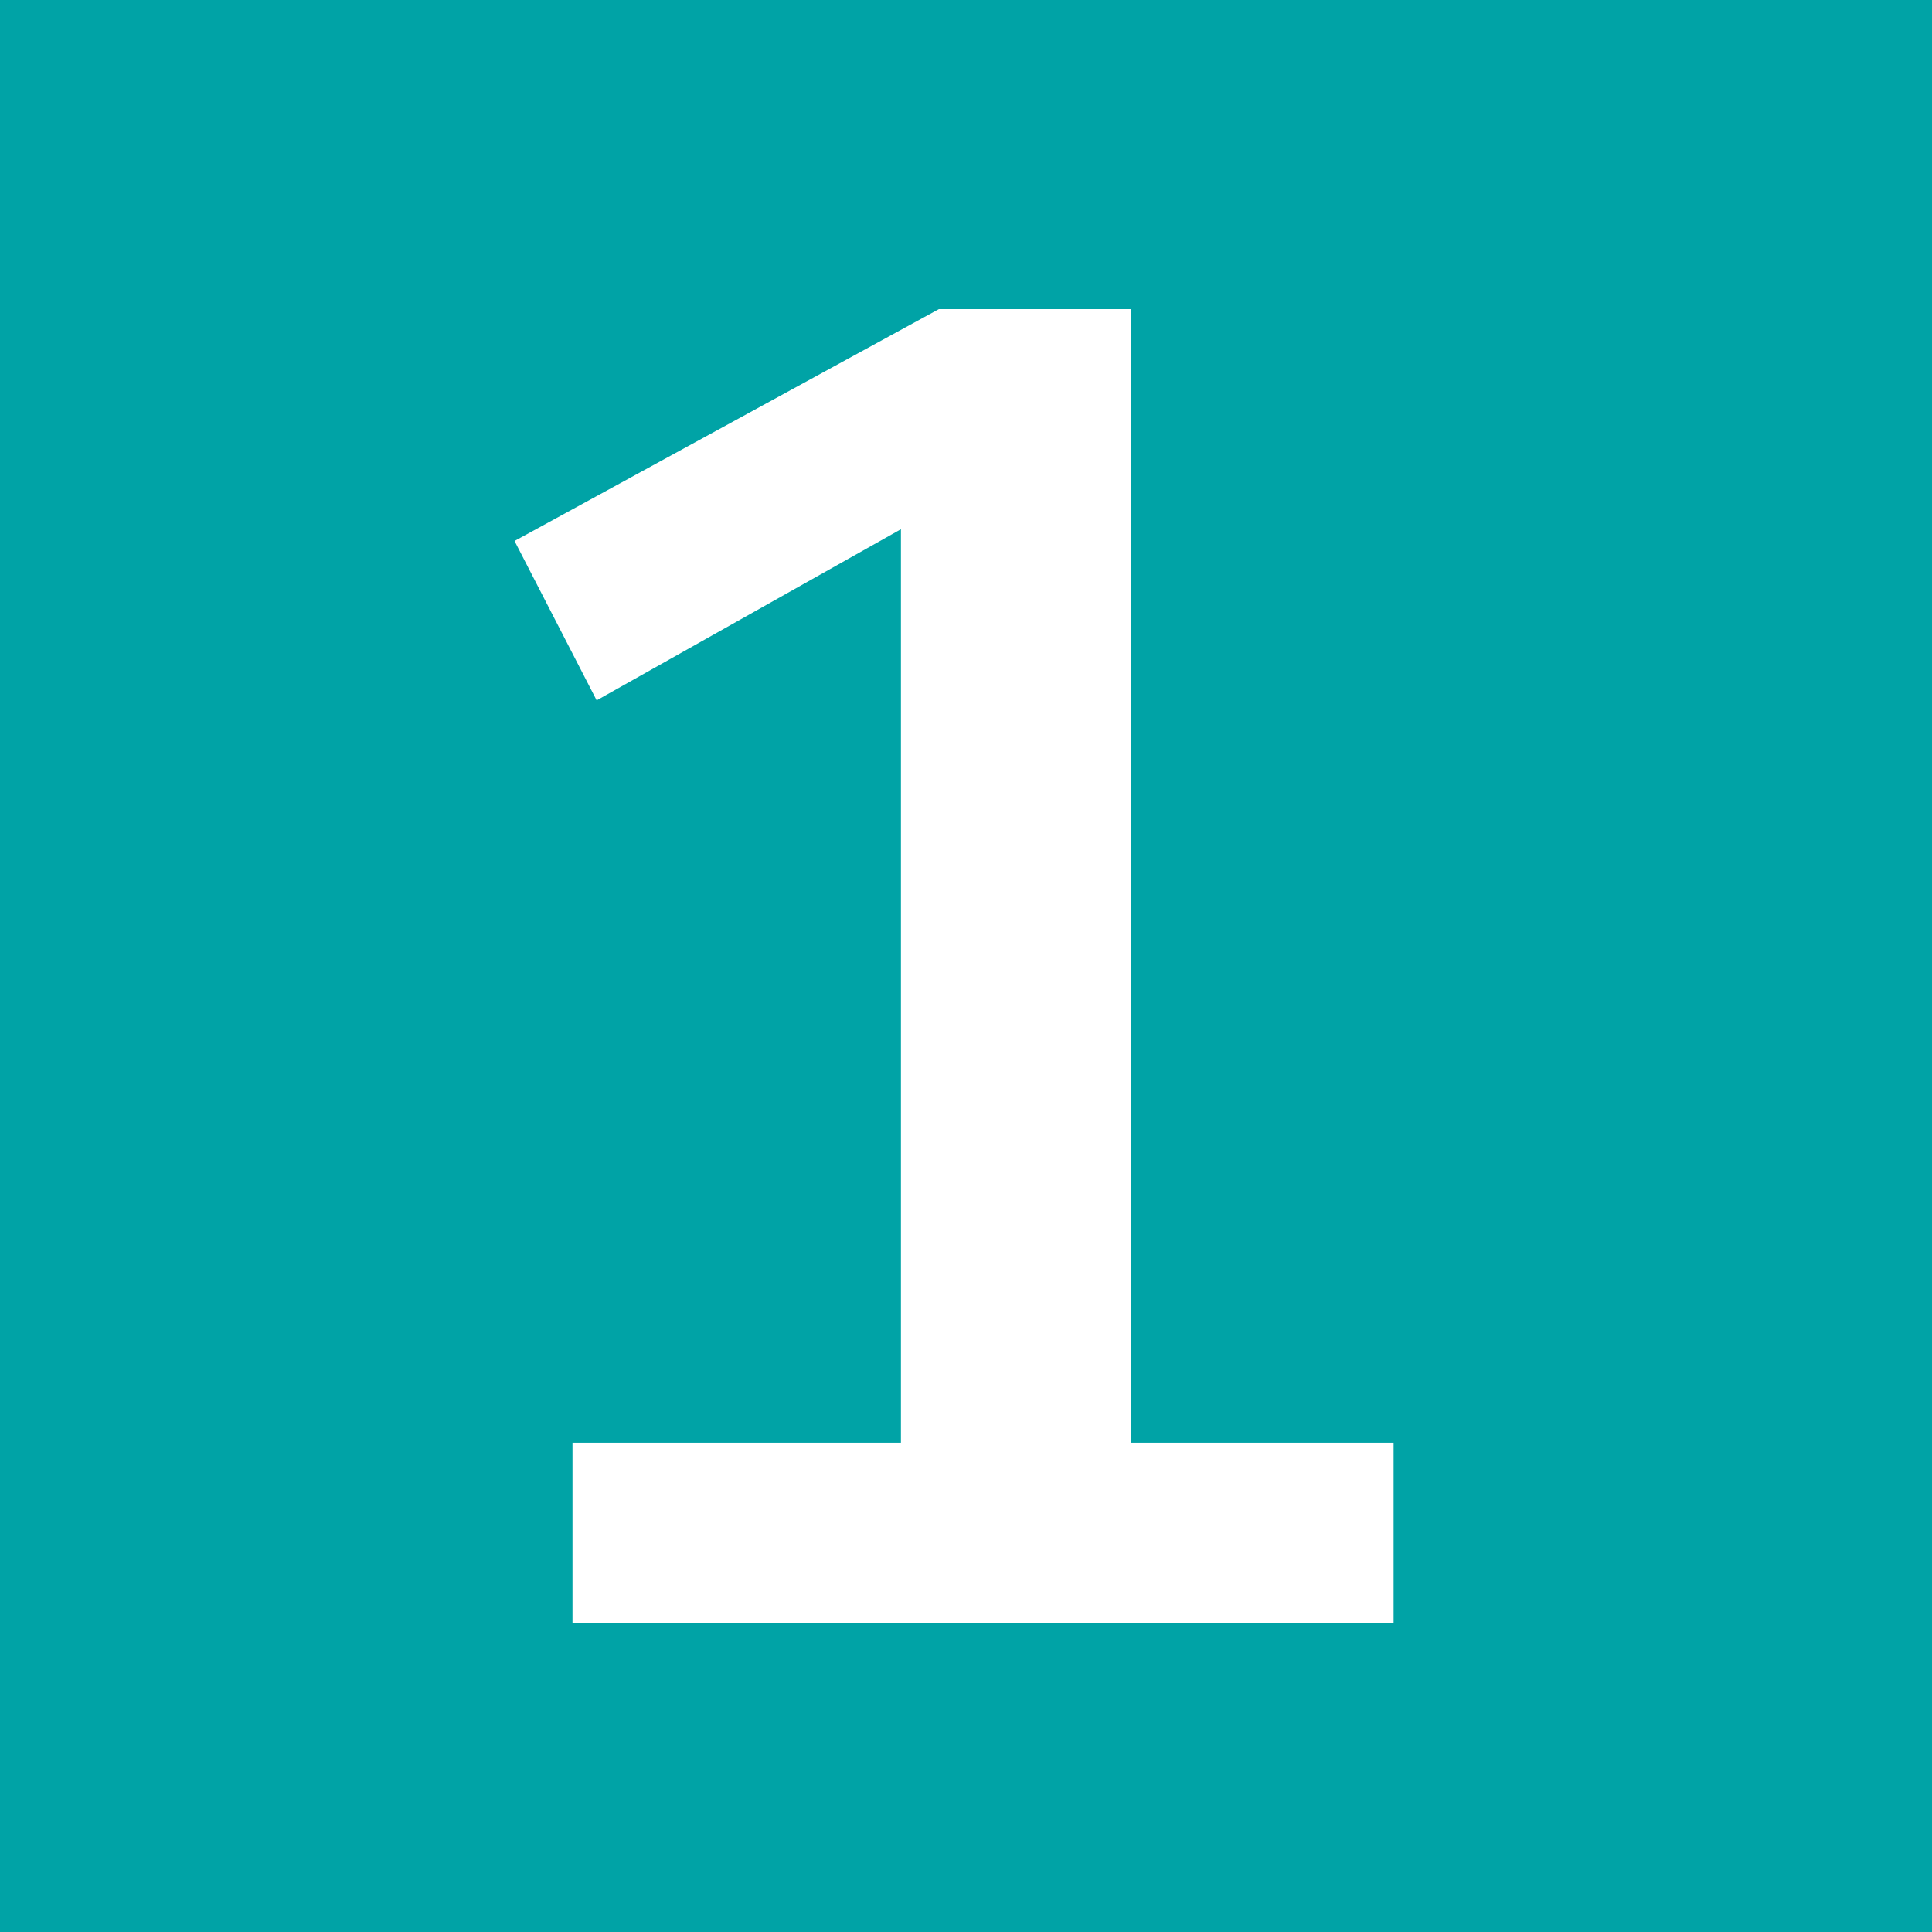
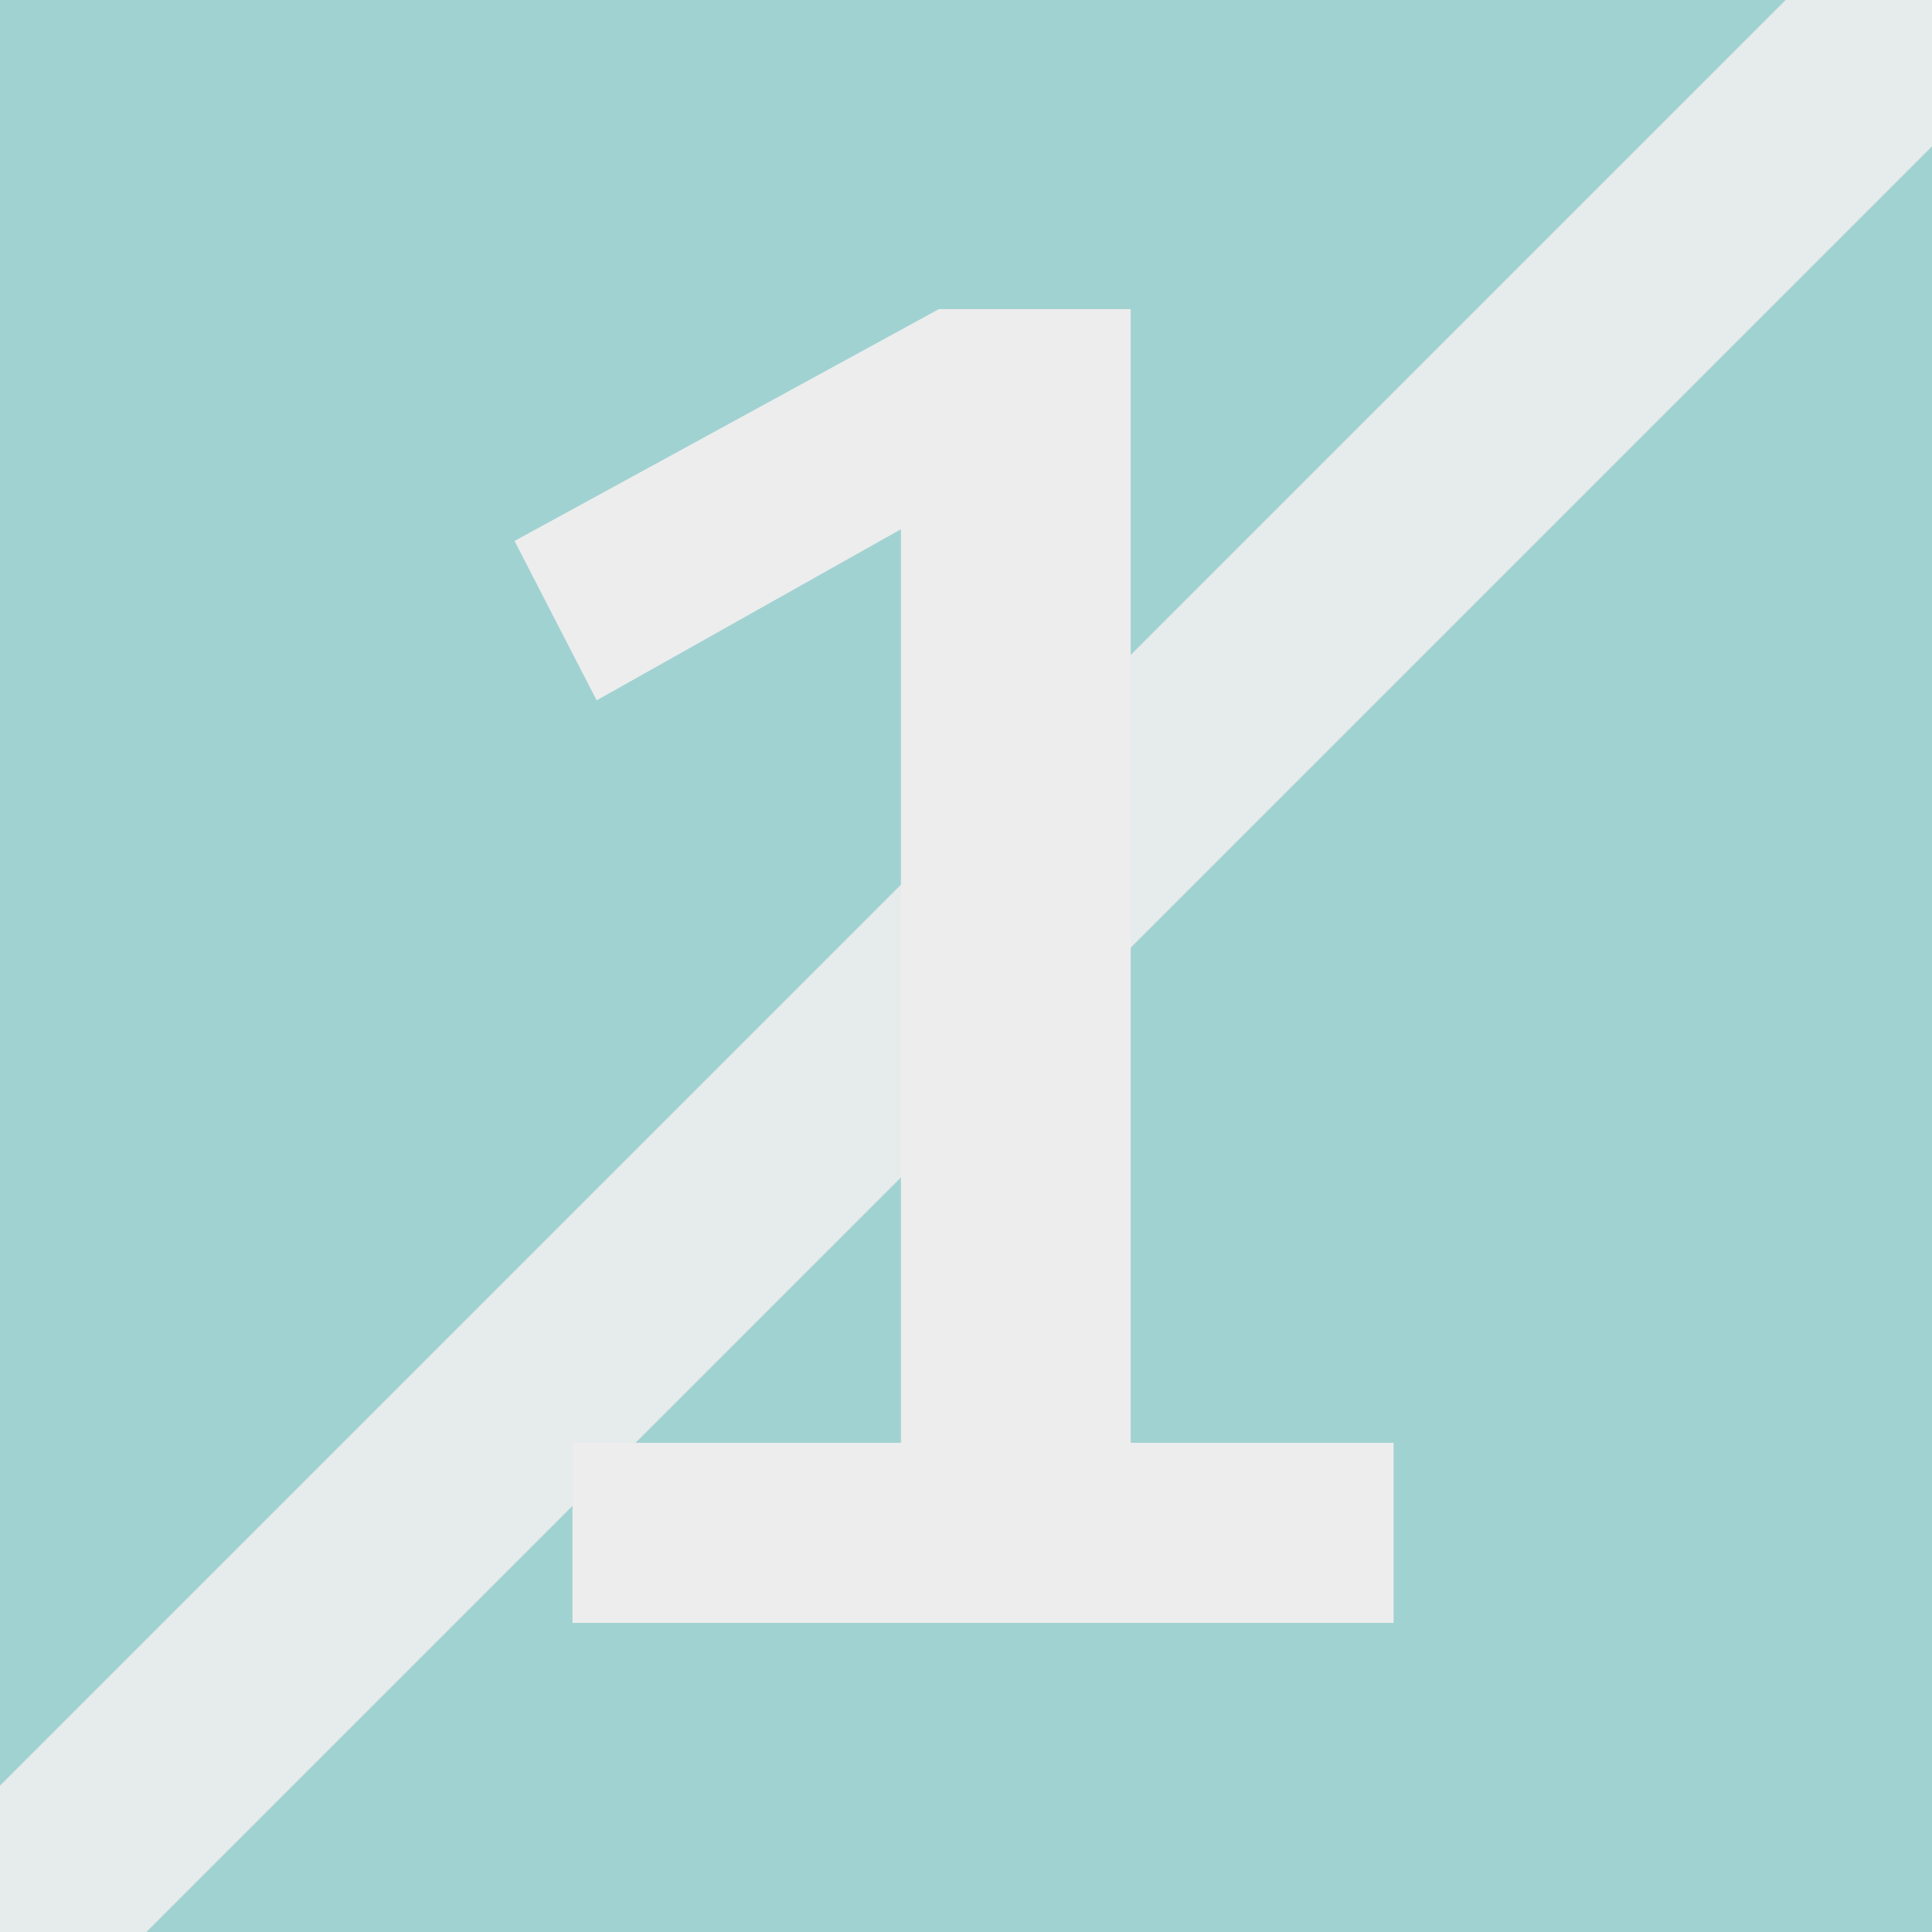
<svg xmlns="http://www.w3.org/2000/svg" viewBox="39.333 0 28 28" data-ligne-id="NAVI1">
  <g>
    <path fill="#00A3A6" d="M39.333 0h28v28h-28z" />
    <path fill="#FFFFFF" d="M47.63 23.52L59.53 23.52L59.53 20.91L55.72 20.91L55.72 4.48L52.94 4.48L46.79 7.84L47.98 10.15L52.39 7.67L52.39 20.91L47.63 20.91Z" />
  </g>
+   <line x1="67.333" y1="0" x2="39.333" y2="28" stroke="#FFFFFF" stroke-opacity="0.91" stroke-width="3" stroke-linecap="square" />
+   <rect x="39.333" y="0" width="28" height="28" fill="#E6E6E6" opacity="0.7" />
</svg>
